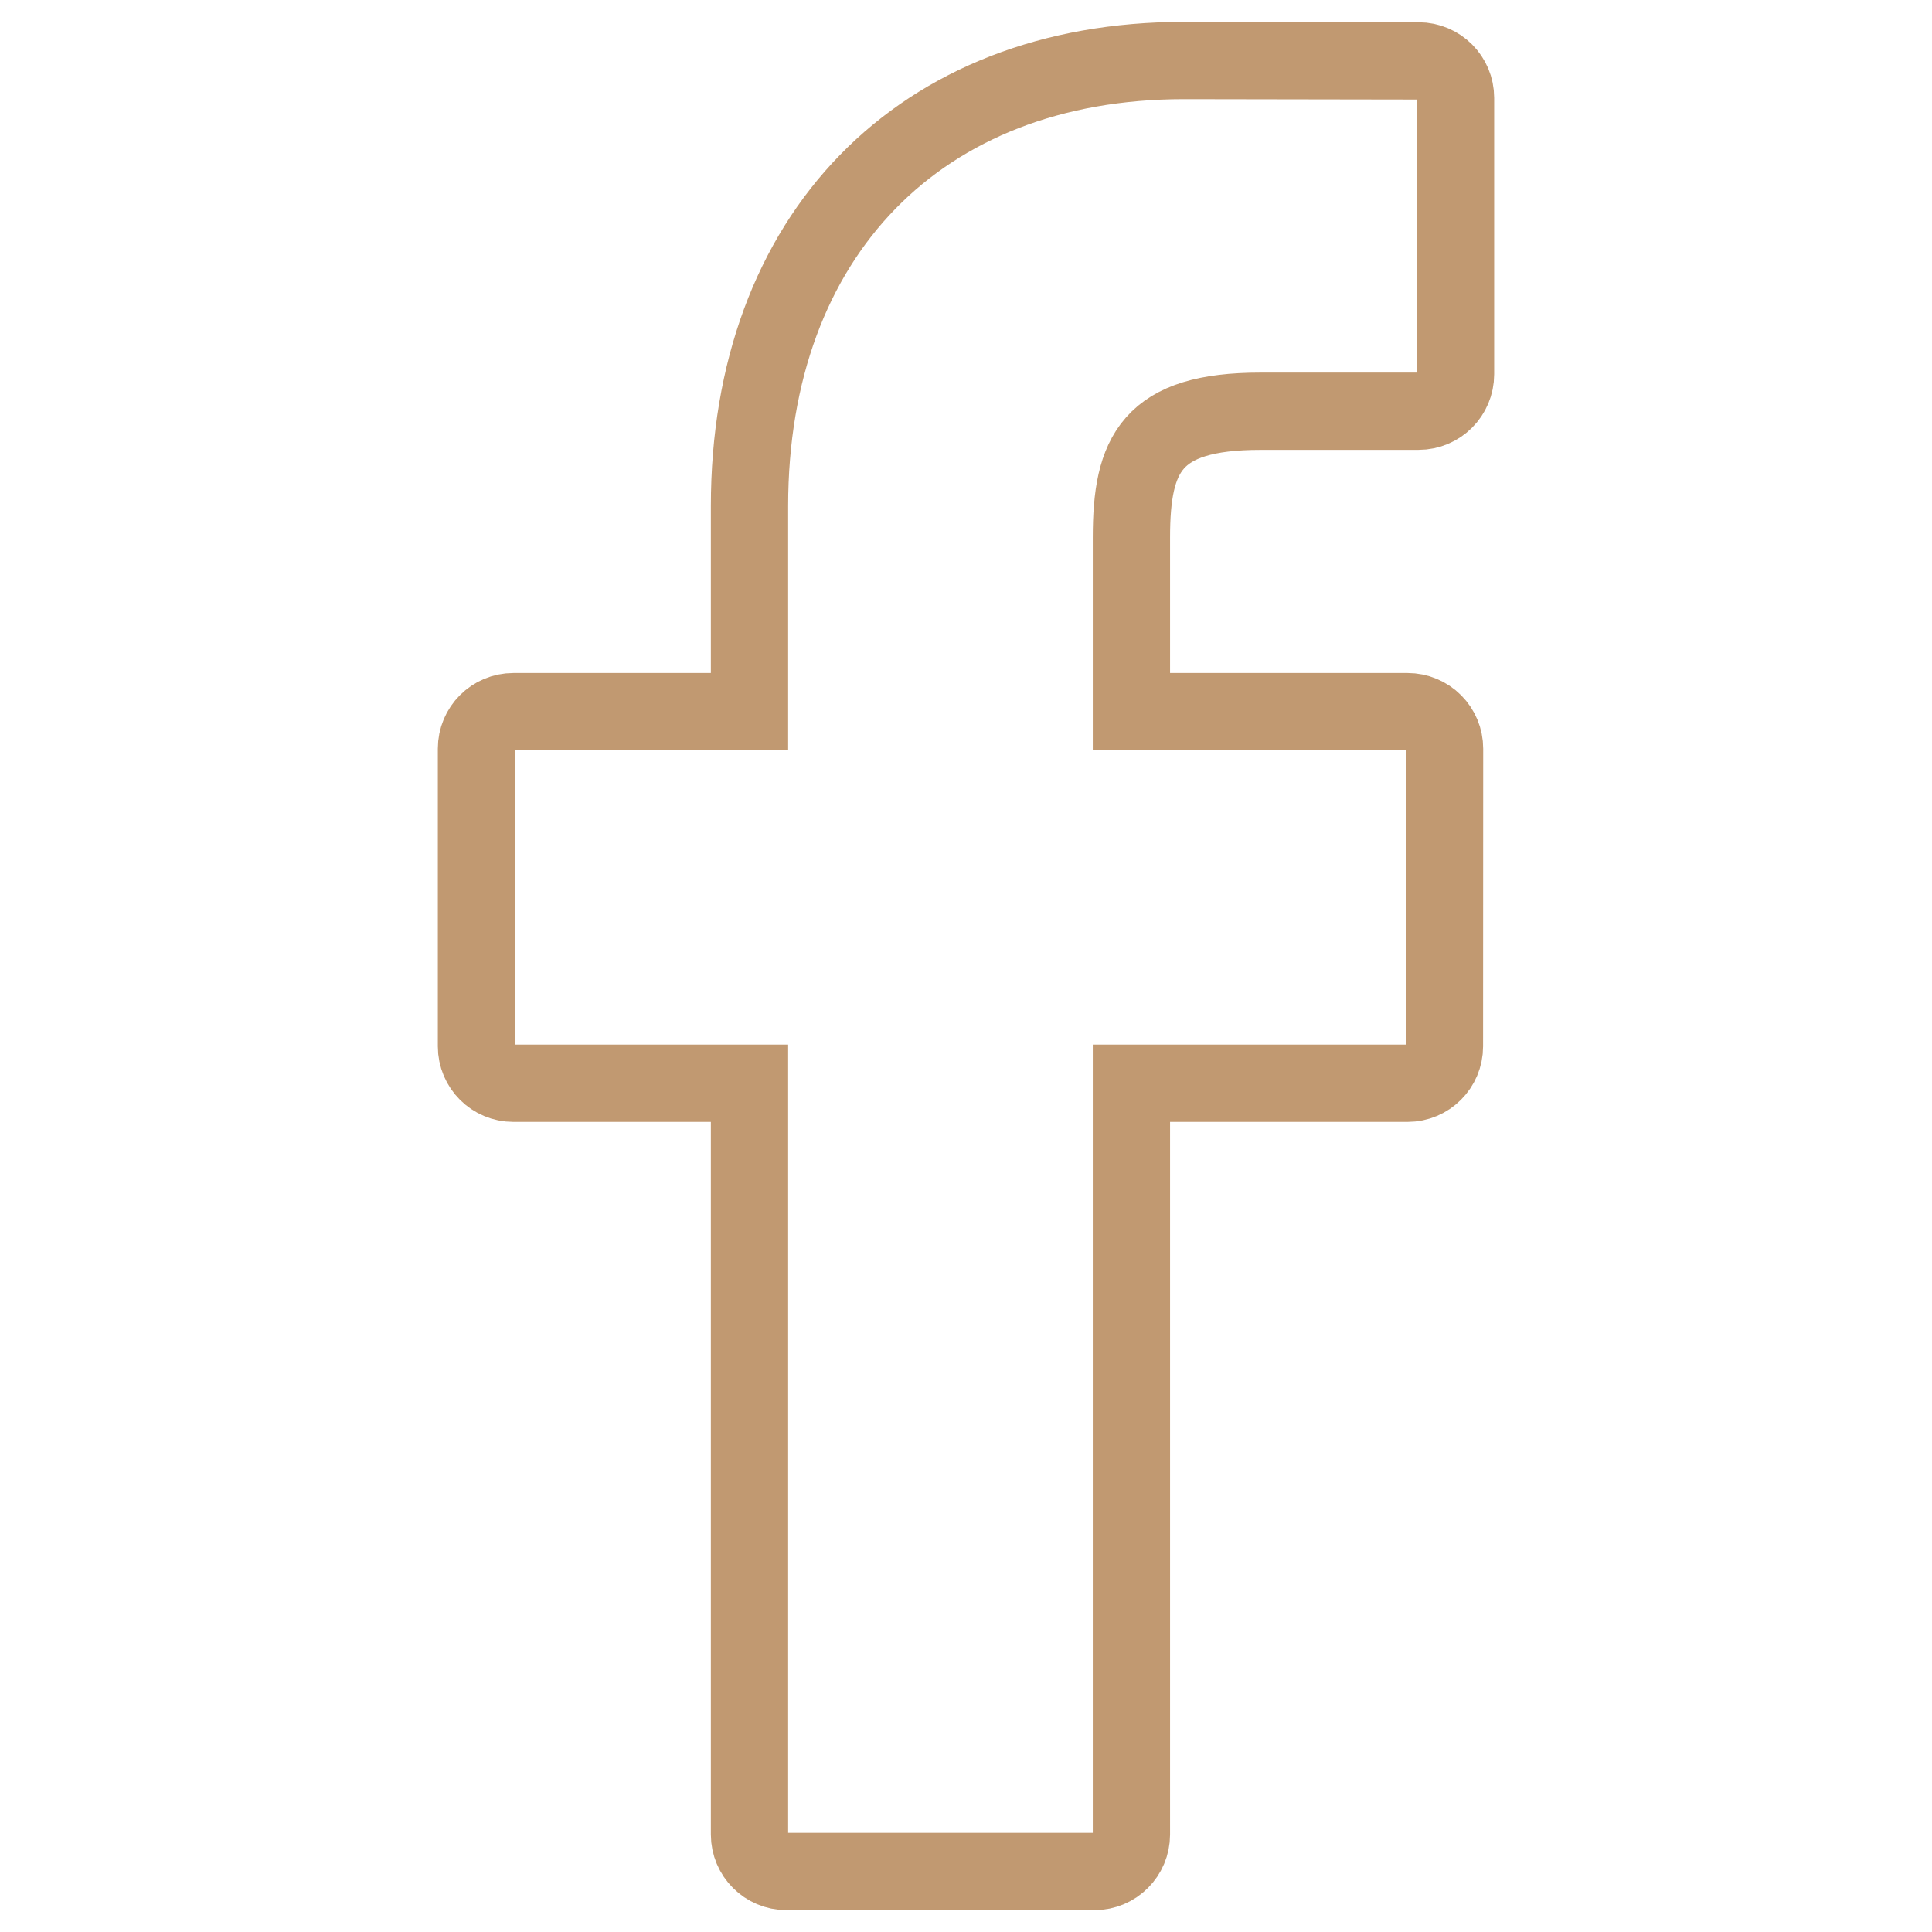
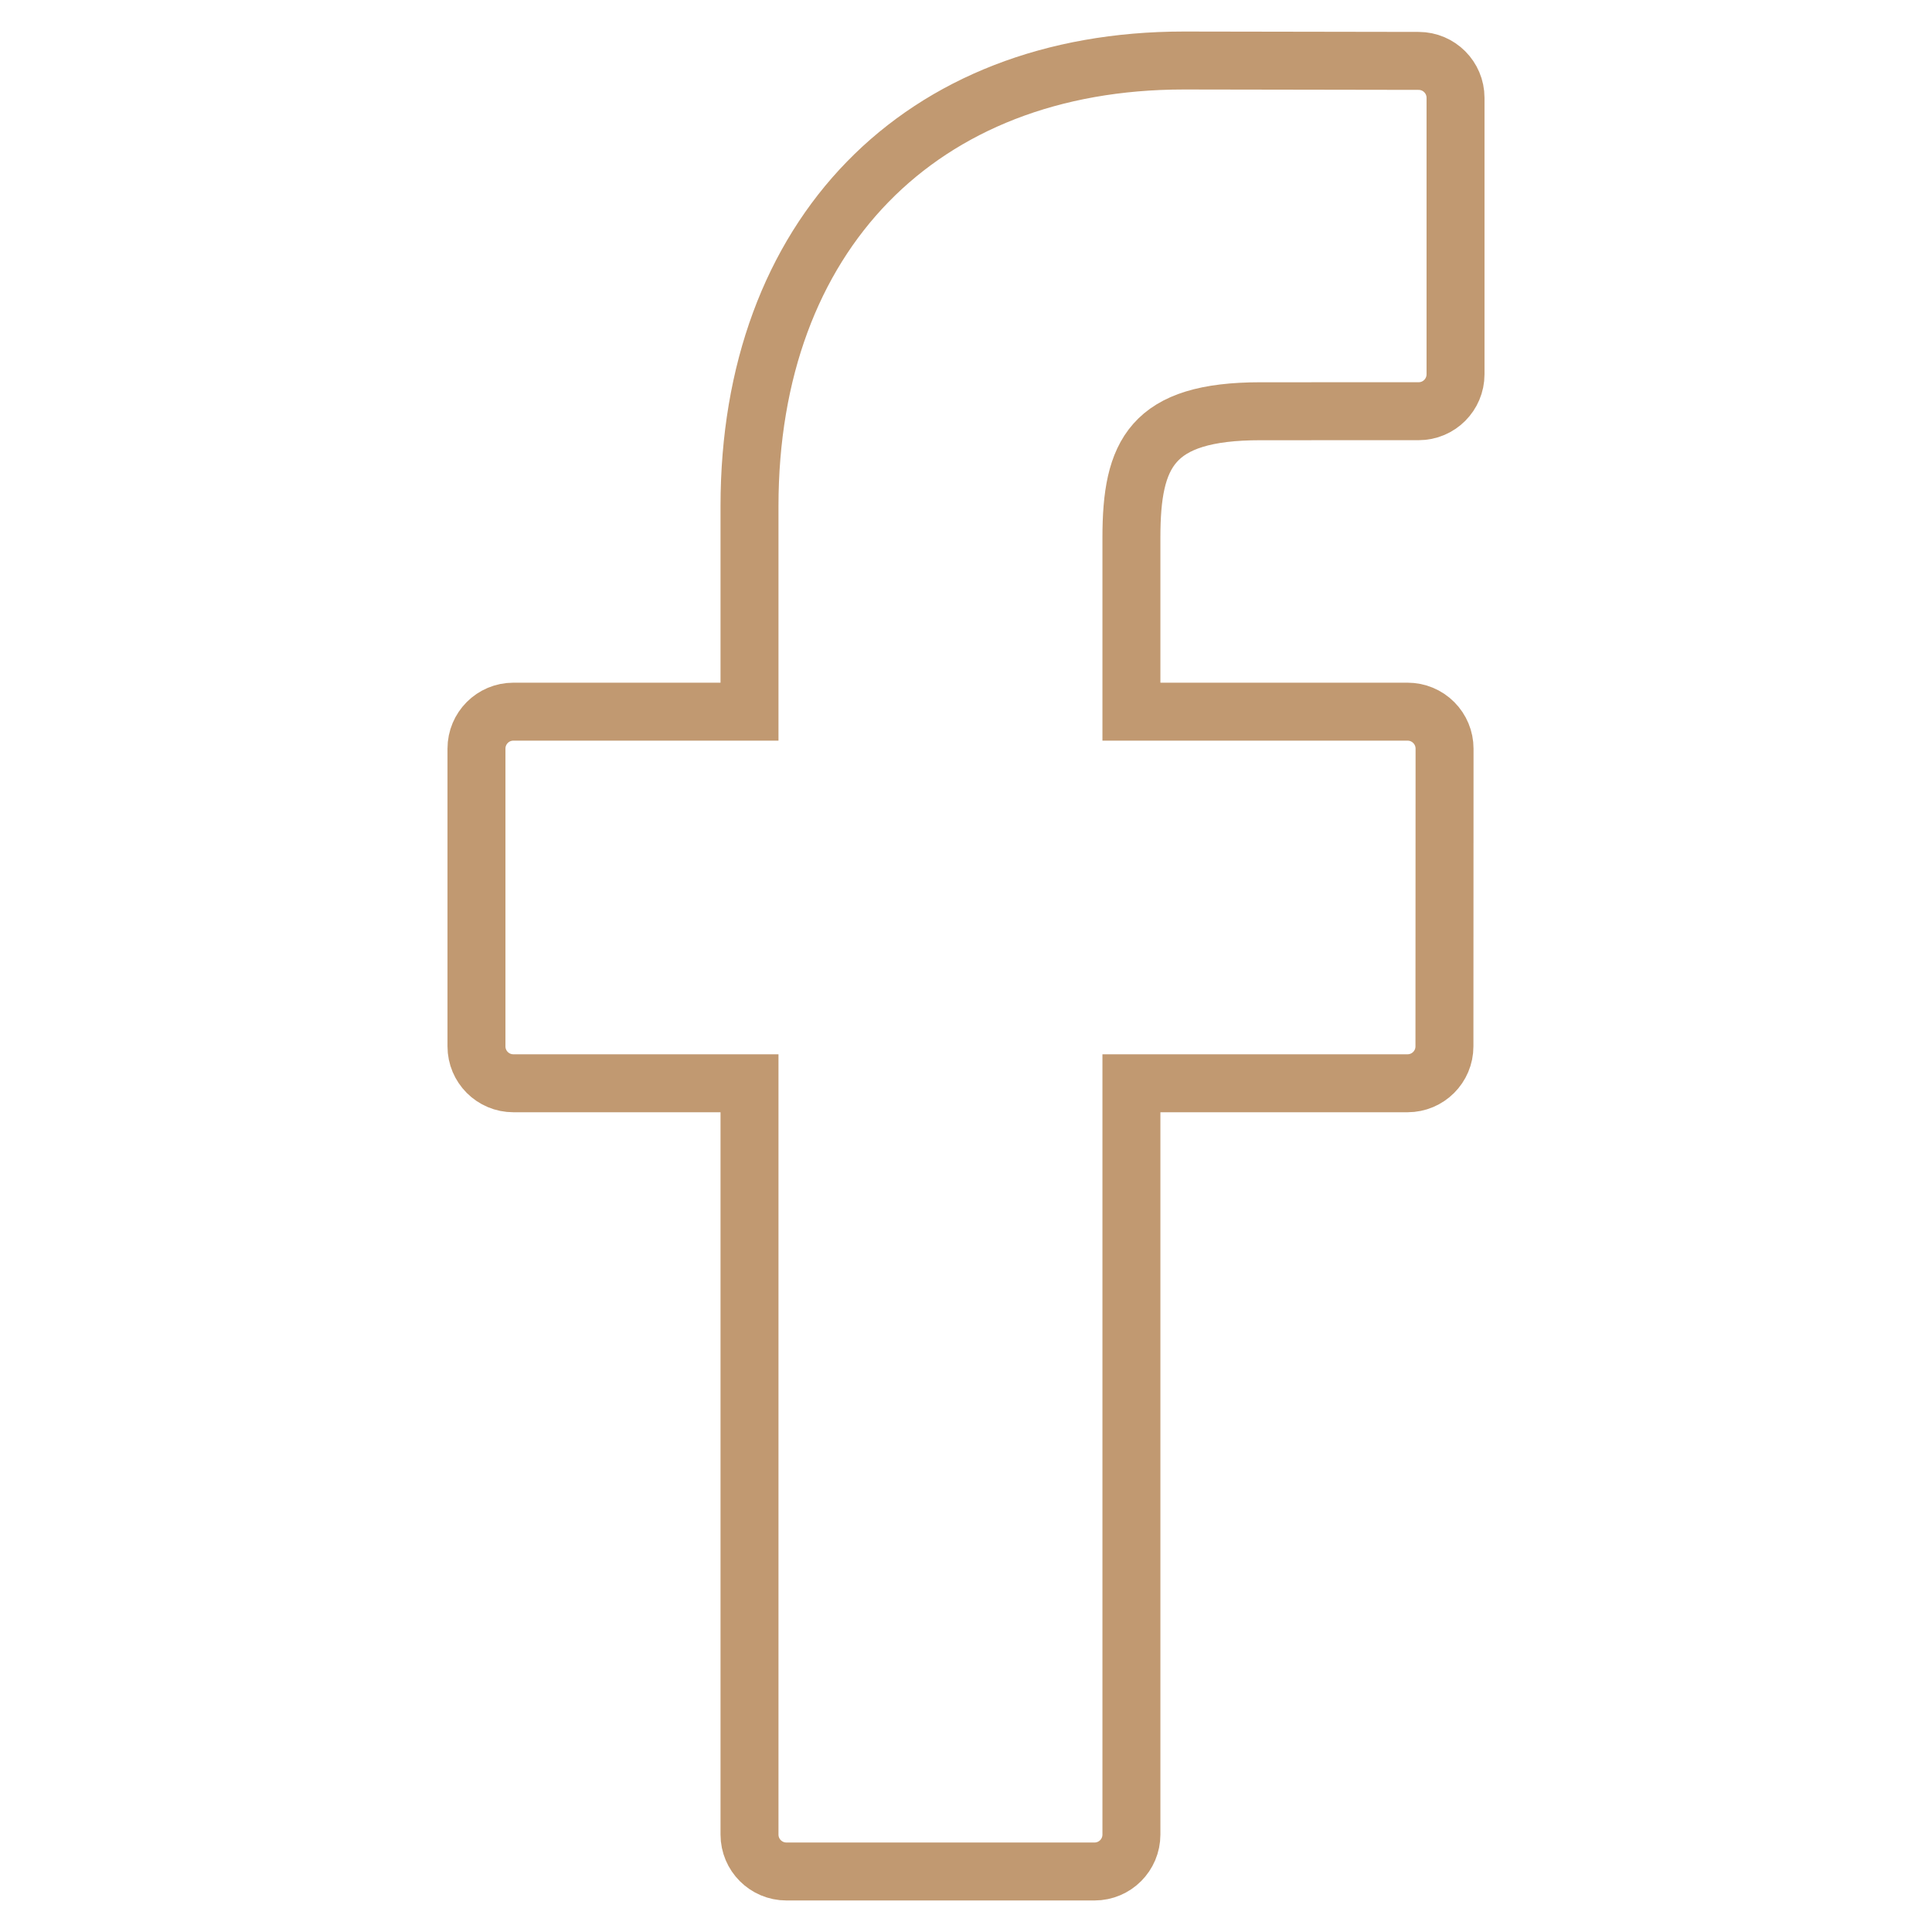
<svg xmlns="http://www.w3.org/2000/svg" version="1.1" width="50" height="50">
  <g id="Layer1" name="Layer 1" opacity="1">
    <g id="Shape1">
-       <path id="shapePath1" d="M36.715,1.576 L30.638,1.566 C23.81,1.566 19.397,6.093 19.397,13.101 L19.397,18.418 L13.286,18.418 C12.758,18.418 12.331,18.846 12.331,19.375 L12.331,27.08 C12.331,27.608 12.759,28.035 13.286,28.035 L19.397,28.035 L19.397,47.478 C19.397,48.006 19.825,48.434 20.353,48.434 L28.326,48.434 C28.854,48.434 29.281,48.006 29.281,47.478 L29.281,28.035 L36.426,28.035 C36.954,28.035 37.382,27.608 37.382,27.08 L37.385,19.375 C37.385,19.121 37.284,18.878 37.105,18.699 C36.926,18.519 36.682,18.418 36.429,18.418 L29.281,18.418 L29.281,13.91 C29.281,11.743 29.798,10.643 32.62,10.643 L36.714,10.642 C37.242,10.642 37.669,10.214 37.669,9.686 L37.669,2.532 C37.669,2.005 37.242,1.577 36.715,1.576 Z" style="stroke:#c19971;stroke-opacity:1;stroke-width:2;stroke-linejoin:miter;stroke-miterlimit:2;stroke-linecap:butt;fill:none;" />
+       <path id="shapePath1" d="M36.715,1.576 L30.638,1.566 C23.81,1.566 19.397,6.093 19.397,13.101 L19.397,18.418 L13.286,18.418 C12.758,18.418 12.331,18.846 12.331,19.375 L12.331,27.08 C12.331,27.608 12.759,28.035 13.286,28.035 L19.397,28.035 L19.397,47.478 C19.397,48.006 19.825,48.434 20.353,48.434 L28.326,48.434 C28.854,48.434 29.281,48.006 29.281,47.478 L29.281,28.035 L36.426,28.035 C36.954,28.035 37.382,27.608 37.382,27.08 L37.385,19.375 C37.385,19.121 37.284,18.878 37.105,18.699 C36.926,18.519 36.682,18.418 36.429,18.418 L29.281,18.418 L29.281,13.91 C29.281,11.743 29.798,10.643 32.62,10.643 L36.714,10.642 C37.242,10.642 37.669,10.214 37.669,9.686 L37.669,2.532 C37.669,2.005 37.242,1.577 36.715,1.576 Z" style="stroke:#c19971;stroke-opacity:1;stroke-width:1.5;stroke-linejoin:miter;stroke-miterlimit:2;stroke-linecap:butt;fill:none;" />
    </g>
  </g>
</svg>
